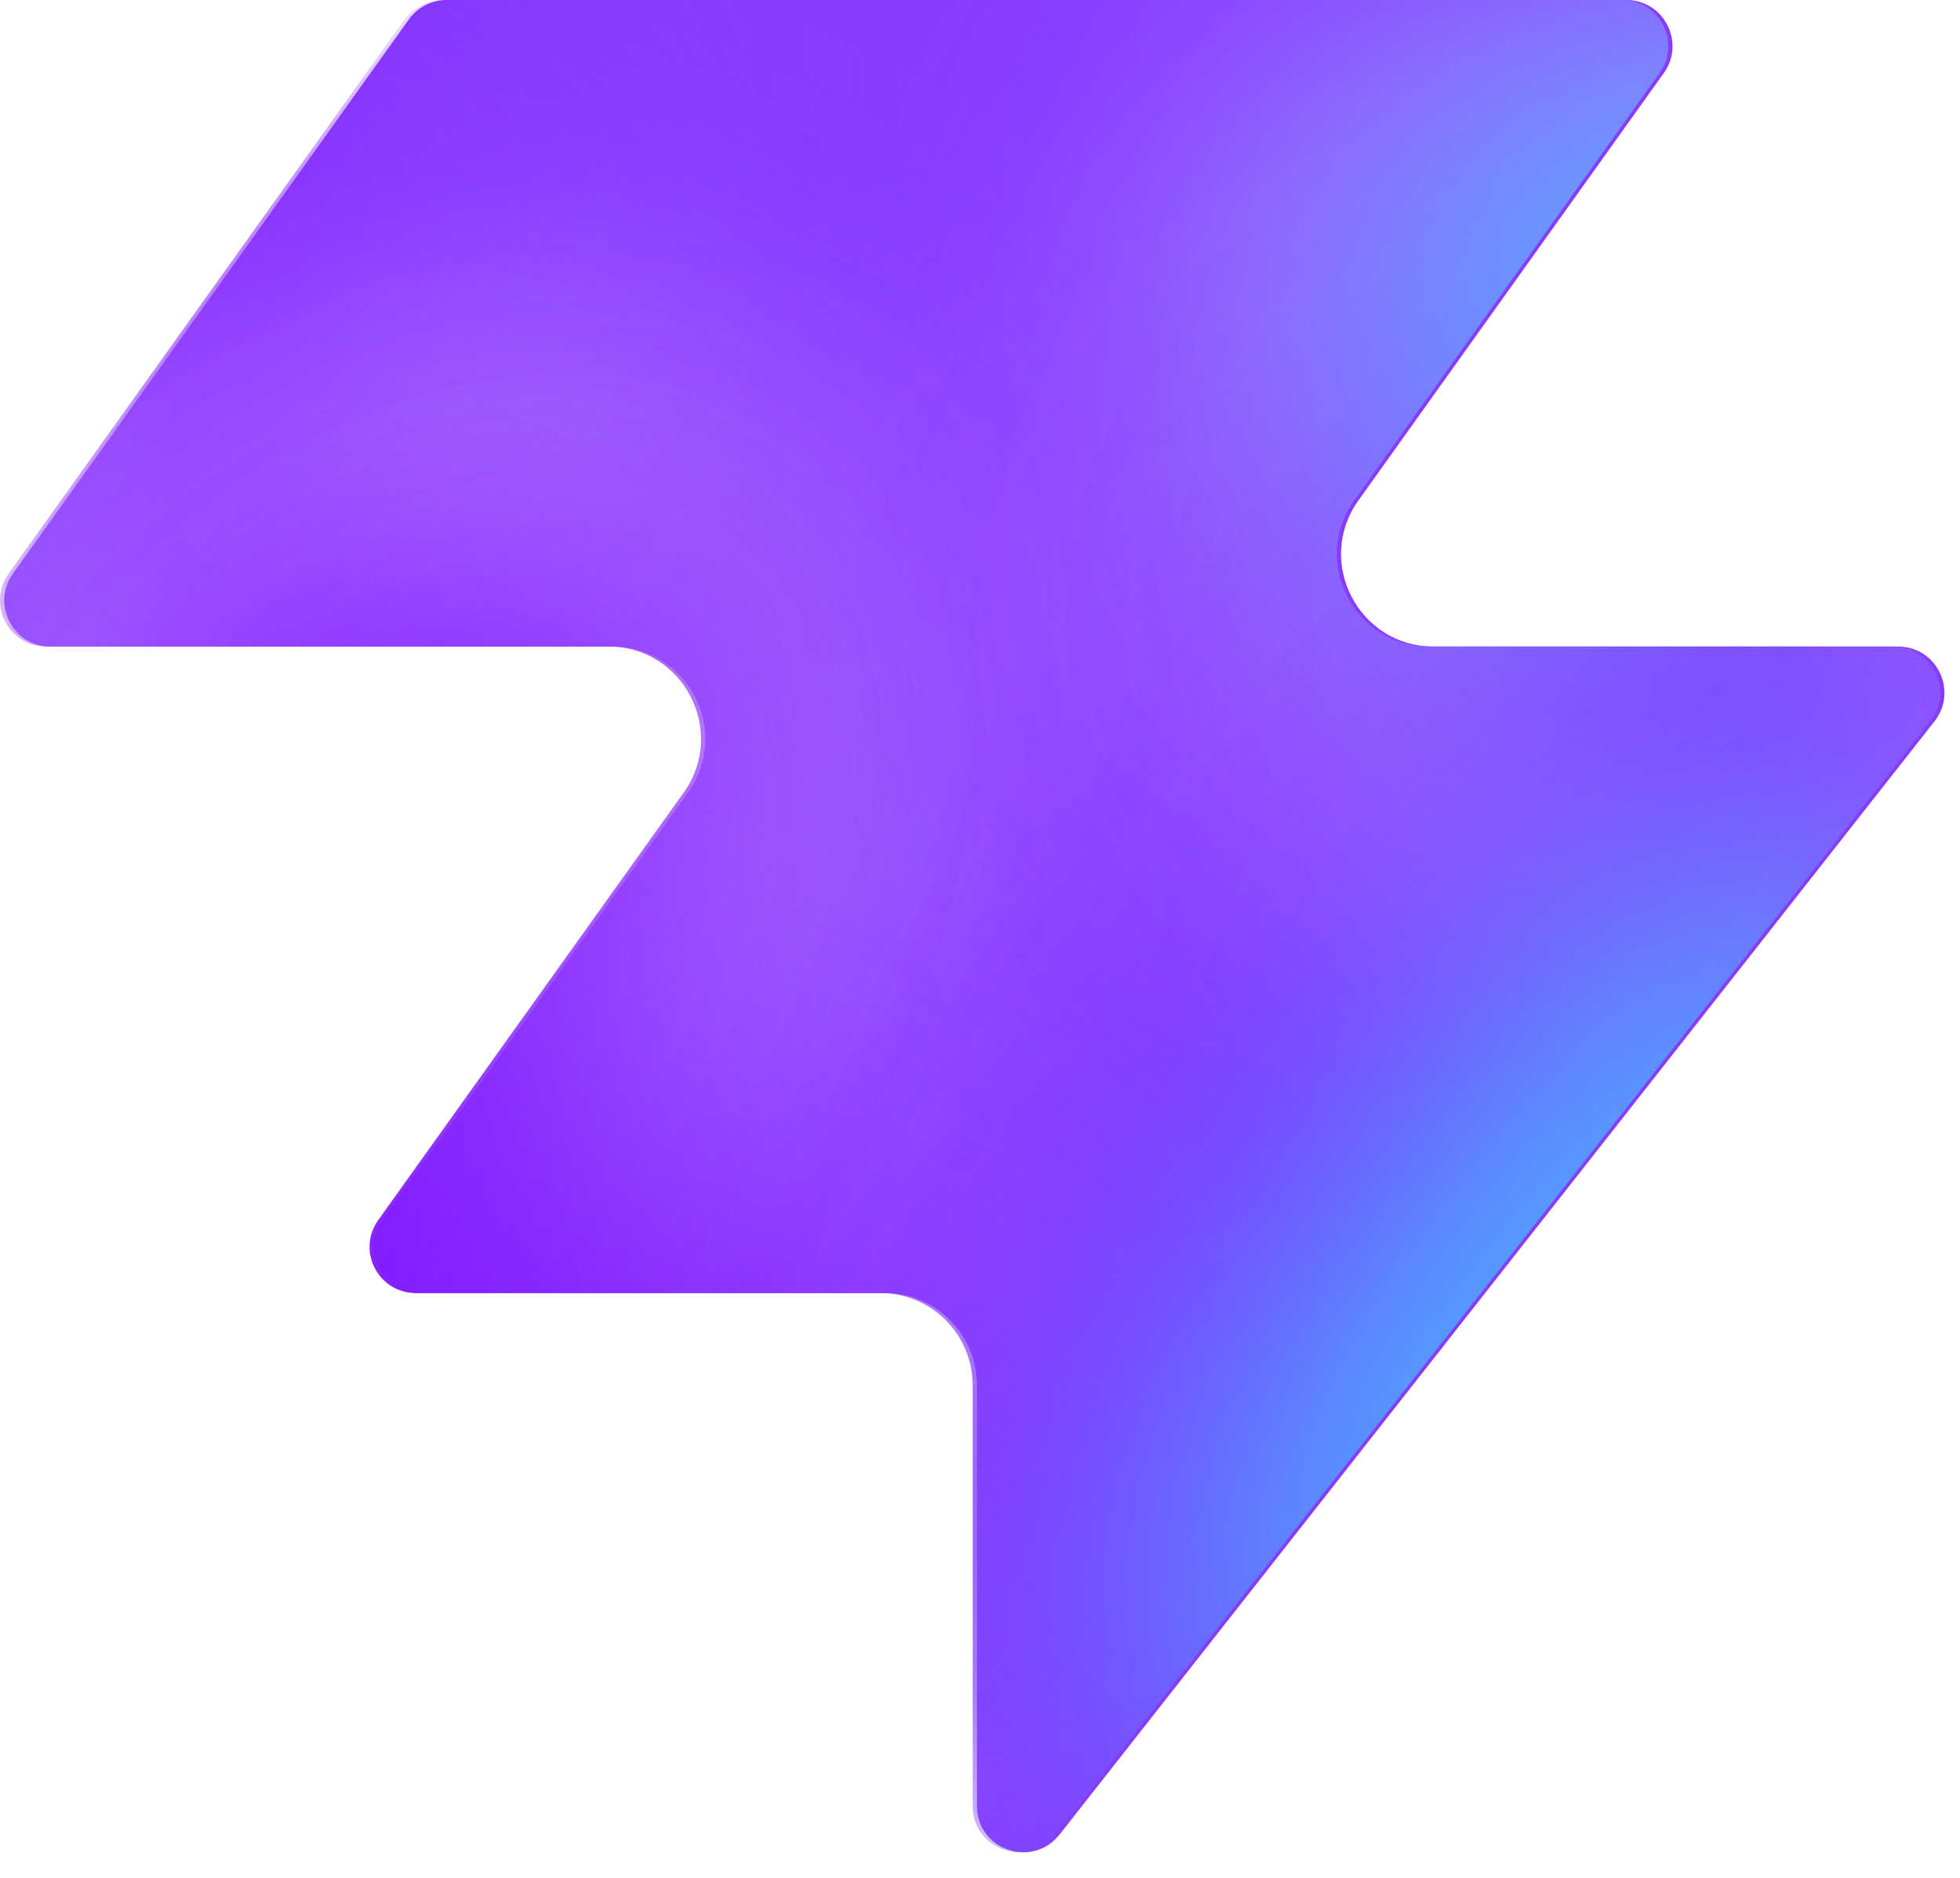
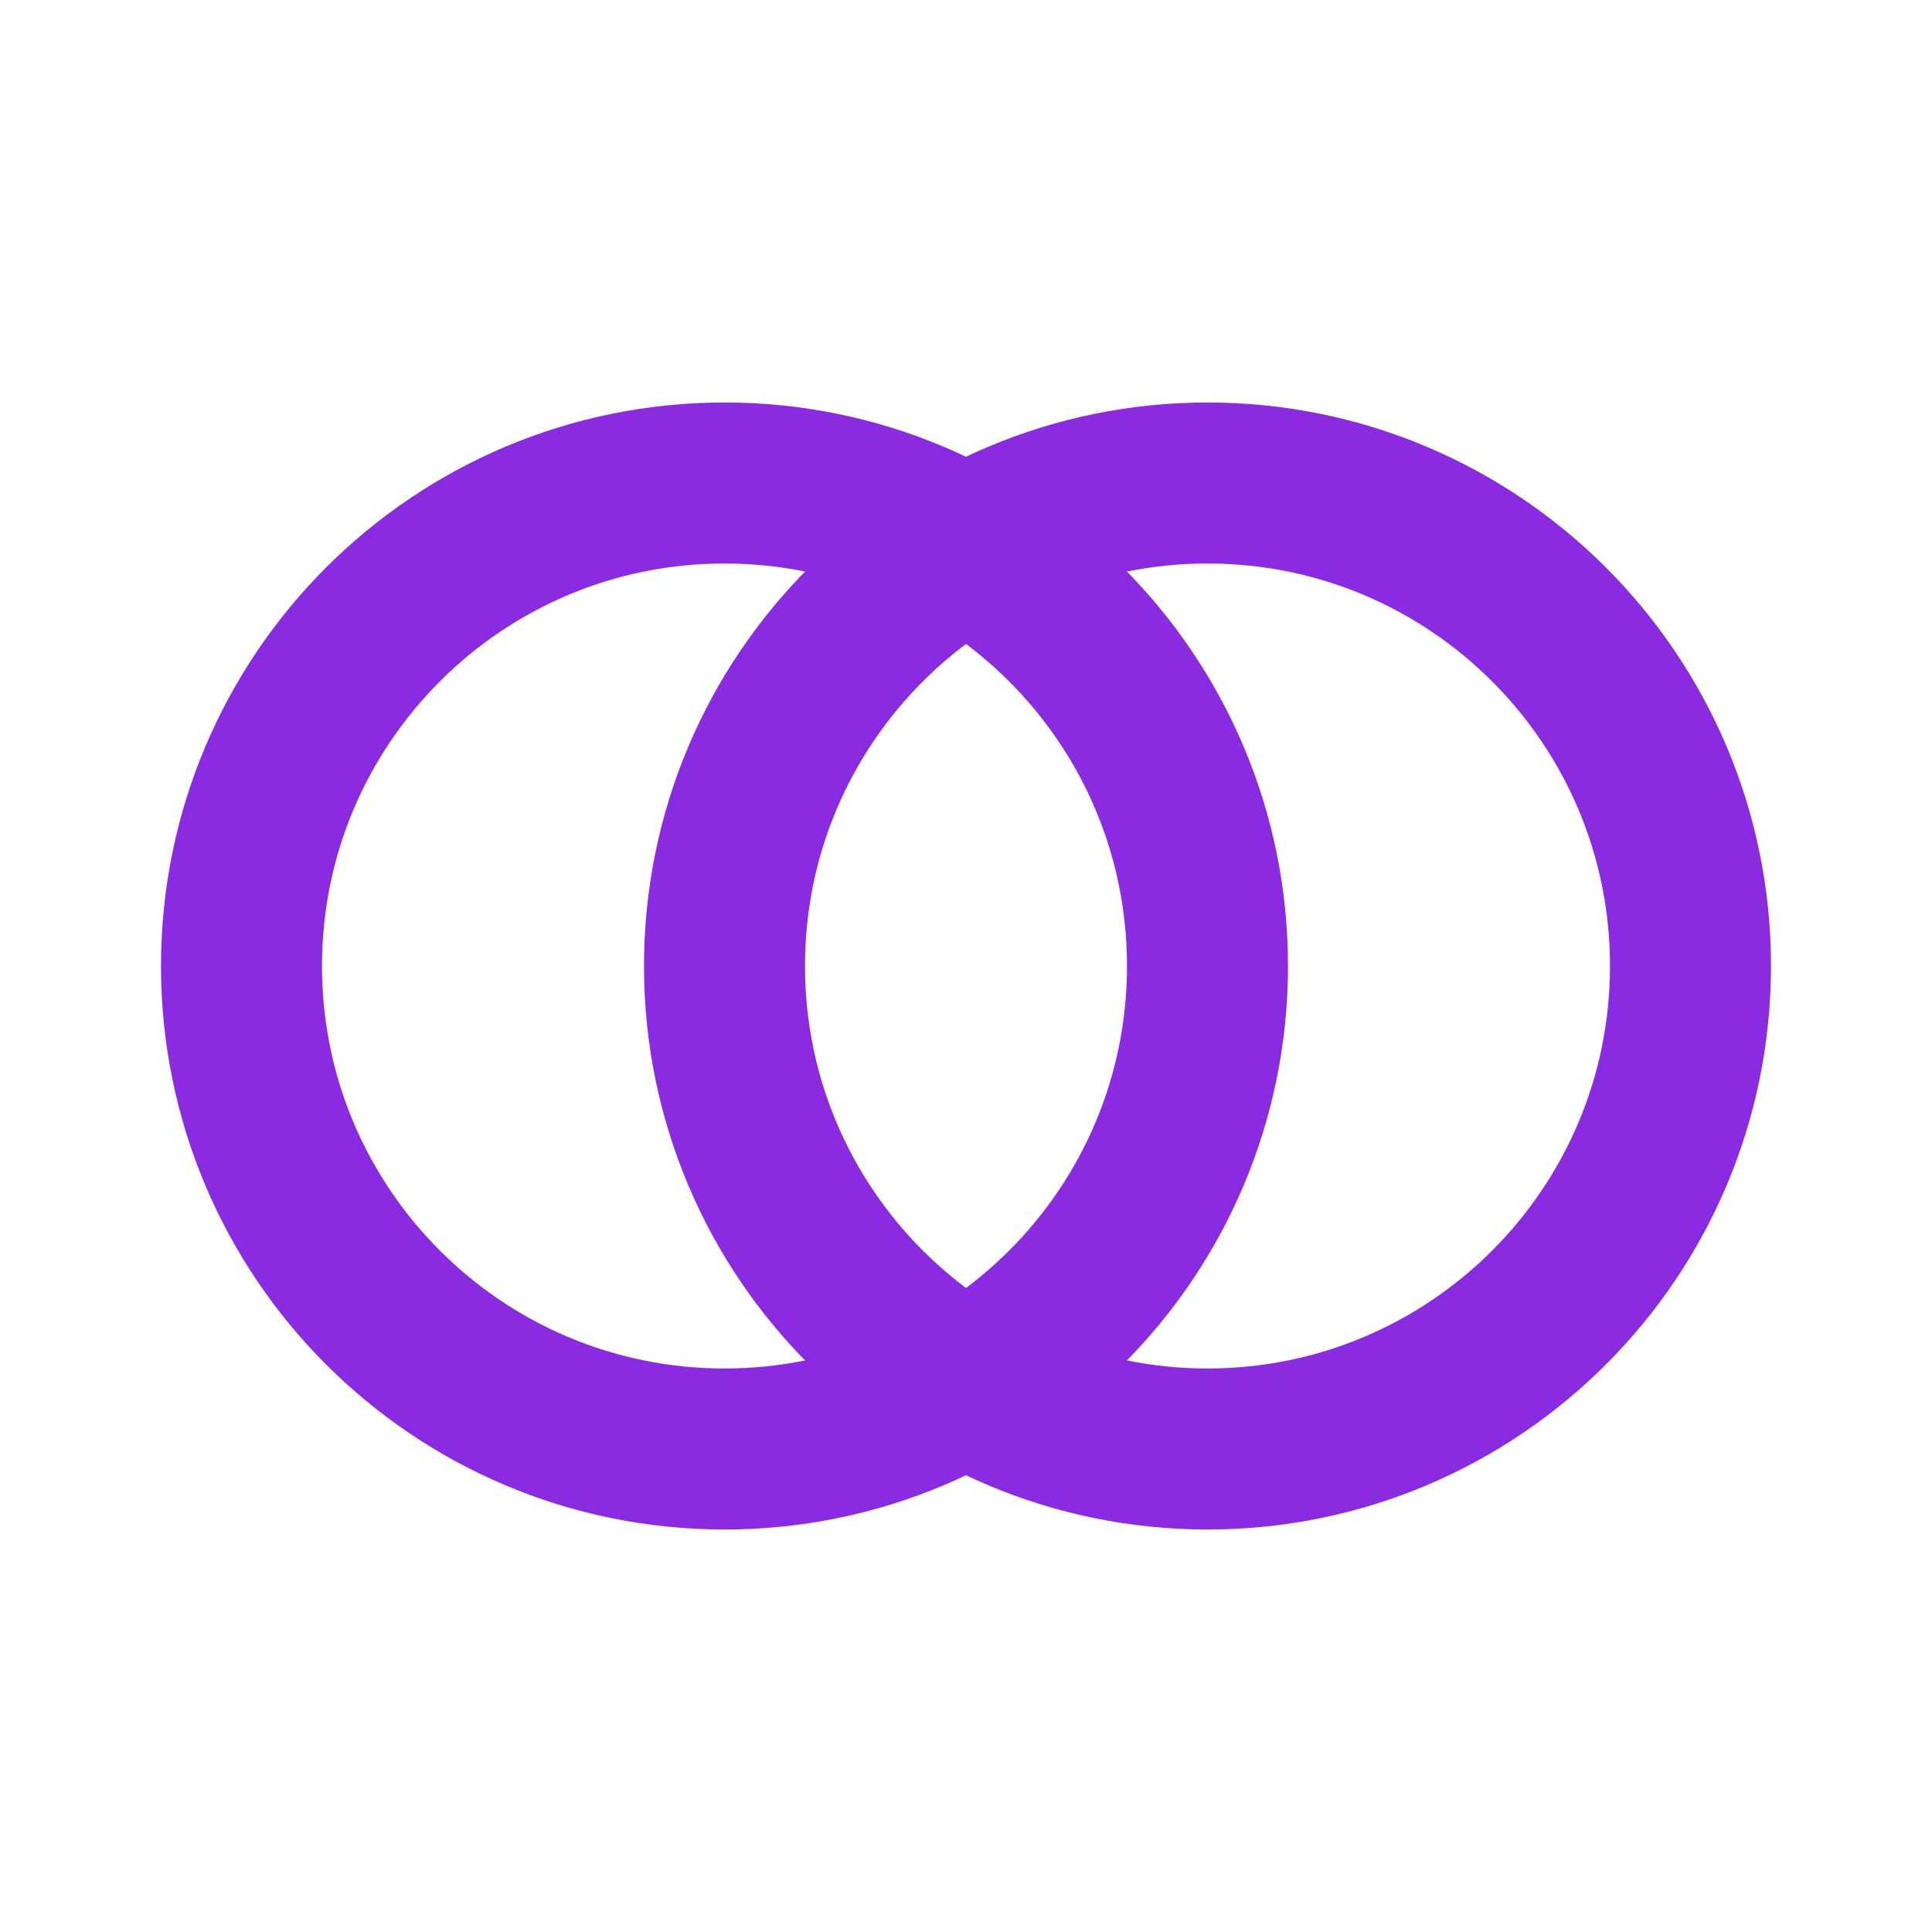
- <svg xmlns="http://www.w3.org/2000/svg" width="48" height="46" fill="none" viewBox="0 0 48 46">
-   <path fill="#863bff" d="M25.946 44.938c-.664.845-2.021.375-2.021-.698V33.937a2.26 2.26 0 0 0-2.262-2.262H10.287c-.92 0-1.456-1.04-.92-1.788l7.48-10.471c1.07-1.497 0-3.578-1.842-3.578H1.237c-.92 0-1.456-1.04-.92-1.788L10.013.474c.214-.297.556-.474.92-.474h28.894c.92 0 1.456 1.04.92 1.788l-7.48 10.471c-1.07 1.498 0 3.579 1.842 3.579h11.377c.943 0 1.473 1.088.89 1.83L25.947 44.94z" style="fill:#863bff;fill:color(display-p3 .525 .23 1);fill-opacity:1" />
-   <mask id="a" width="48" height="46" x="0" y="0" maskUnits="userSpaceOnUse" style="mask-type:alpha">
-     <path fill="#000" d="M25.842 44.938c-.664.844-2.021.375-2.021-.698V33.937a2.26 2.26 0 0 0-2.262-2.262H10.183c-.92 0-1.456-1.04-.92-1.788l7.48-10.471c1.07-1.498 0-3.579-1.842-3.579H1.133c-.92 0-1.456-1.04-.92-1.787L9.91.473c.214-.297.556-.474.92-.474h28.894c.92 0 1.456 1.04.92 1.788l-7.48 10.471c-1.07 1.498 0 3.578 1.842 3.578h11.377c.943 0 1.473 1.088.89 1.832L25.843 44.94z" style="fill:#000;fill-opacity:1" />
-   </mask>
-   <g mask="url(#a)">
-     <g filter="url(#b)">
-       <ellipse cx="5.508" cy="14.704" fill="#ede6ff" rx="5.508" ry="14.704" style="fill:#ede6ff;fill:color(display-p3 .927 .903 1);fill-opacity:1" transform="matrix(.00324 1 1 -.00324 -4.47 31.516)" />
-     </g>
-     <g filter="url(#c)">
-       <ellipse cx="10.399" cy="29.851" fill="#ede6ff" rx="10.399" ry="29.851" style="fill:#ede6ff;fill:color(display-p3 .927 .903 1);fill-opacity:1" transform="matrix(.00324 1 1 -.00324 -39.328 7.883)" />
-     </g>
-     <g filter="url(#d)">
-       <ellipse cx="5.508" cy="30.487" fill="#7e14ff" rx="5.508" ry="30.487" style="fill:#7e14ff;fill:color(display-p3 .492 .077 1);fill-opacity:1" transform="rotate(89.814 -25.913 -14.639)scale(1 -1)" />
-     </g>
-     <g filter="url(#e)">
-       <ellipse cx="5.508" cy="30.599" fill="#7e14ff" rx="5.508" ry="30.599" style="fill:#7e14ff;fill:color(display-p3 .492 .077 1);fill-opacity:1" transform="rotate(89.814 -32.644 -3.334)scale(1 -1)" />
-     </g>
-     <g filter="url(#f)">
-       <ellipse cx="5.508" cy="30.599" fill="#7e14ff" rx="5.508" ry="30.599" style="fill:#7e14ff;fill:color(display-p3 .492 .077 1);fill-opacity:1" transform="matrix(.00324 1 1 -.00324 -34.34 30.47)" />
-     </g>
-     <g filter="url(#g)">
-       <ellipse cx="14.072" cy="22.078" fill="#ede6ff" rx="14.072" ry="22.078" style="fill:#ede6ff;fill:color(display-p3 .927 .903 1);fill-opacity:1" transform="rotate(93.35 24.506 48.493)scale(-1 1)" />
-     </g>
-     <g filter="url(#h)">
-       <ellipse cx="3.47" cy="21.501" fill="#7e14ff" rx="3.47" ry="21.501" style="fill:#7e14ff;fill:color(display-p3 .492 .077 1);fill-opacity:1" transform="rotate(89.009 28.708 47.59)scale(-1 1)" />
-     </g>
-     <g filter="url(#i)">
-       <ellipse cx="3.47" cy="21.501" fill="#7e14ff" rx="3.47" ry="21.501" style="fill:#7e14ff;fill:color(display-p3 .492 .077 1);fill-opacity:1" transform="rotate(89.009 28.708 47.59)scale(-1 1)" />
-     </g>
-     <g filter="url(#j)">
-       <ellipse cx=".387" cy="8.972" fill="#7e14ff" rx="4.407" ry="29.108" style="fill:#7e14ff;fill:color(display-p3 .492 .077 1);fill-opacity:1" transform="rotate(39.51 .387 8.972)" />
-     </g>
-     <g filter="url(#k)">
-       <ellipse cx="47.523" cy="-6.092" fill="#7e14ff" rx="4.407" ry="29.108" style="fill:#7e14ff;fill:color(display-p3 .492 .077 1);fill-opacity:1" transform="rotate(37.892 47.523 -6.092)" />
-     </g>
-     <g filter="url(#l)">
-       <ellipse cx="41.412" cy="6.333" fill="#47bfff" rx="5.971" ry="9.665" style="fill:#47bfff;fill:color(display-p3 .28 .748 1);fill-opacity:1" transform="rotate(37.892 41.412 6.333)" />
-     </g>
-     <g filter="url(#m)">
-       <ellipse cx="-1.879" cy="38.332" fill="#7e14ff" rx="4.407" ry="29.108" style="fill:#7e14ff;fill:color(display-p3 .492 .077 1);fill-opacity:1" transform="rotate(37.892 -1.88 38.332)" />
-     </g>
-     <g filter="url(#n)">
-       <ellipse cx="-1.879" cy="38.332" fill="#7e14ff" rx="4.407" ry="29.108" style="fill:#7e14ff;fill:color(display-p3 .492 .077 1);fill-opacity:1" transform="rotate(37.892 -1.88 38.332)" />
-     </g>
-     <g filter="url(#o)">
-       <ellipse cx="35.651" cy="29.907" fill="#7e14ff" rx="4.407" ry="29.108" style="fill:#7e14ff;fill:color(display-p3 .492 .077 1);fill-opacity:1" transform="rotate(37.892 35.651 29.907)" />
-     </g>
-     <g filter="url(#p)">
-       <ellipse cx="38.418" cy="32.4" fill="#47bfff" rx="5.971" ry="15.297" style="fill:#47bfff;fill:color(display-p3 .28 .748 1);fill-opacity:1" transform="rotate(37.892 38.418 32.4)" />
-     </g>
+ <svg xmlns="http://www.w3.org/2000/svg" viewBox="0 0 24 24" width="24" height="24">
+   <style>
+     .ring { stroke: #8a2be2; }
+     @media (prefers-color-scheme: dark) { .ring { stroke: #c084fc; } }
+   </style>
+   <g fill="none" stroke-width="2">
+     <circle class="ring" cx="9" cy="12" r="6" />
+     <circle class="ring" cx="15" cy="12" r="6" />
  </g>
-   <defs>
-     <filter id="b" width="60.045" height="41.654" x="-19.77" y="16.149" color-interpolation-filters="sRGB" filterUnits="userSpaceOnUse">
-       <feFlood flood-opacity="0" result="BackgroundImageFix" />
-       <feBlend in="SourceGraphic" in2="BackgroundImageFix" result="shape" />
-       <feGaussianBlur result="effect1_foregroundBlur_2002_17158" stdDeviation="7.659" />
-     </filter>
-     <filter id="c" width="90.34" height="51.437" x="-54.613" y="-7.533" color-interpolation-filters="sRGB" filterUnits="userSpaceOnUse">
-       <feFlood flood-opacity="0" result="BackgroundImageFix" />
-       <feBlend in="SourceGraphic" in2="BackgroundImageFix" result="shape" />
-       <feGaussianBlur result="effect1_foregroundBlur_2002_17158" stdDeviation="7.659" />
-     </filter>
-     <filter id="d" width="79.355" height="29.4" x="-49.64" y="2.03" color-interpolation-filters="sRGB" filterUnits="userSpaceOnUse">
-       <feFlood flood-opacity="0" result="BackgroundImageFix" />
-       <feBlend in="SourceGraphic" in2="BackgroundImageFix" result="shape" />
-       <feGaussianBlur result="effect1_foregroundBlur_2002_17158" stdDeviation="4.596" />
-     </filter>
-     <filter id="e" width="79.579" height="29.4" x="-45.045" y="20.029" color-interpolation-filters="sRGB" filterUnits="userSpaceOnUse">
-       <feFlood flood-opacity="0" result="BackgroundImageFix" />
-       <feBlend in="SourceGraphic" in2="BackgroundImageFix" result="shape" />
-       <feGaussianBlur result="effect1_foregroundBlur_2002_17158" stdDeviation="4.596" />
-     </filter>
-     <filter id="f" width="79.579" height="29.4" x="-43.513" y="21.178" color-interpolation-filters="sRGB" filterUnits="userSpaceOnUse">
-       <feFlood flood-opacity="0" result="BackgroundImageFix" />
-       <feBlend in="SourceGraphic" in2="BackgroundImageFix" result="shape" />
-       <feGaussianBlur result="effect1_foregroundBlur_2002_17158" stdDeviation="4.596" />
-     </filter>
-     <filter id="g" width="74.749" height="58.852" x="15.756" y="-17.901" color-interpolation-filters="sRGB" filterUnits="userSpaceOnUse">
-       <feFlood flood-opacity="0" result="BackgroundImageFix" />
-       <feBlend in="SourceGraphic" in2="BackgroundImageFix" result="shape" />
-       <feGaussianBlur result="effect1_foregroundBlur_2002_17158" stdDeviation="7.659" />
-     </filter>
-     <filter id="h" width="61.377" height="25.362" x="23.548" y="2.284" color-interpolation-filters="sRGB" filterUnits="userSpaceOnUse">
-       <feFlood flood-opacity="0" result="BackgroundImageFix" />
-       <feBlend in="SourceGraphic" in2="BackgroundImageFix" result="shape" />
-       <feGaussianBlur result="effect1_foregroundBlur_2002_17158" stdDeviation="4.596" />
-     </filter>
-     <filter id="i" width="61.377" height="25.362" x="23.548" y="2.284" color-interpolation-filters="sRGB" filterUnits="userSpaceOnUse">
-       <feFlood flood-opacity="0" result="BackgroundImageFix" />
-       <feBlend in="SourceGraphic" in2="BackgroundImageFix" result="shape" />
-       <feGaussianBlur result="effect1_foregroundBlur_2002_17158" stdDeviation="4.596" />
-     </filter>
-     <filter id="j" width="56.045" height="63.649" x="-27.636" y="-22.853" color-interpolation-filters="sRGB" filterUnits="userSpaceOnUse">
-       <feFlood flood-opacity="0" result="BackgroundImageFix" />
-       <feBlend in="SourceGraphic" in2="BackgroundImageFix" result="shape" />
-       <feGaussianBlur result="effect1_foregroundBlur_2002_17158" stdDeviation="4.596" />
-     </filter>
-     <filter id="k" width="54.814" height="64.646" x="20.116" y="-38.415" color-interpolation-filters="sRGB" filterUnits="userSpaceOnUse">
-       <feFlood flood-opacity="0" result="BackgroundImageFix" />
-       <feBlend in="SourceGraphic" in2="BackgroundImageFix" result="shape" />
-       <feGaussianBlur result="effect1_foregroundBlur_2002_17158" stdDeviation="4.596" />
-     </filter>
-     <filter id="l" width="33.541" height="35.313" x="24.641" y="-11.323" color-interpolation-filters="sRGB" filterUnits="userSpaceOnUse">
-       <feFlood flood-opacity="0" result="BackgroundImageFix" />
-       <feBlend in="SourceGraphic" in2="BackgroundImageFix" result="shape" />
-       <feGaussianBlur result="effect1_foregroundBlur_2002_17158" stdDeviation="4.596" />
-     </filter>
-     <filter id="m" width="54.814" height="64.646" x="-29.286" y="6.009" color-interpolation-filters="sRGB" filterUnits="userSpaceOnUse">
-       <feFlood flood-opacity="0" result="BackgroundImageFix" />
-       <feBlend in="SourceGraphic" in2="BackgroundImageFix" result="shape" />
-       <feGaussianBlur result="effect1_foregroundBlur_2002_17158" stdDeviation="4.596" />
-     </filter>
-     <filter id="n" width="54.814" height="64.646" x="-29.286" y="6.009" color-interpolation-filters="sRGB" filterUnits="userSpaceOnUse">
-       <feFlood flood-opacity="0" result="BackgroundImageFix" />
-       <feBlend in="SourceGraphic" in2="BackgroundImageFix" result="shape" />
-       <feGaussianBlur result="effect1_foregroundBlur_2002_17158" stdDeviation="4.596" />
-     </filter>
-     <filter id="o" width="54.814" height="64.646" x="8.244" y="-2.416" color-interpolation-filters="sRGB" filterUnits="userSpaceOnUse">
-       <feFlood flood-opacity="0" result="BackgroundImageFix" />
-       <feBlend in="SourceGraphic" in2="BackgroundImageFix" result="shape" />
-       <feGaussianBlur result="effect1_foregroundBlur_2002_17158" stdDeviation="4.596" />
-     </filter>
-     <filter id="p" width="39.409" height="43.623" x="18.713" y="10.588" color-interpolation-filters="sRGB" filterUnits="userSpaceOnUse">
-       <feFlood flood-opacity="0" result="BackgroundImageFix" />
-       <feBlend in="SourceGraphic" in2="BackgroundImageFix" result="shape" />
-       <feGaussianBlur result="effect1_foregroundBlur_2002_17158" stdDeviation="4.596" />
-     </filter>
-   </defs>
</svg>
